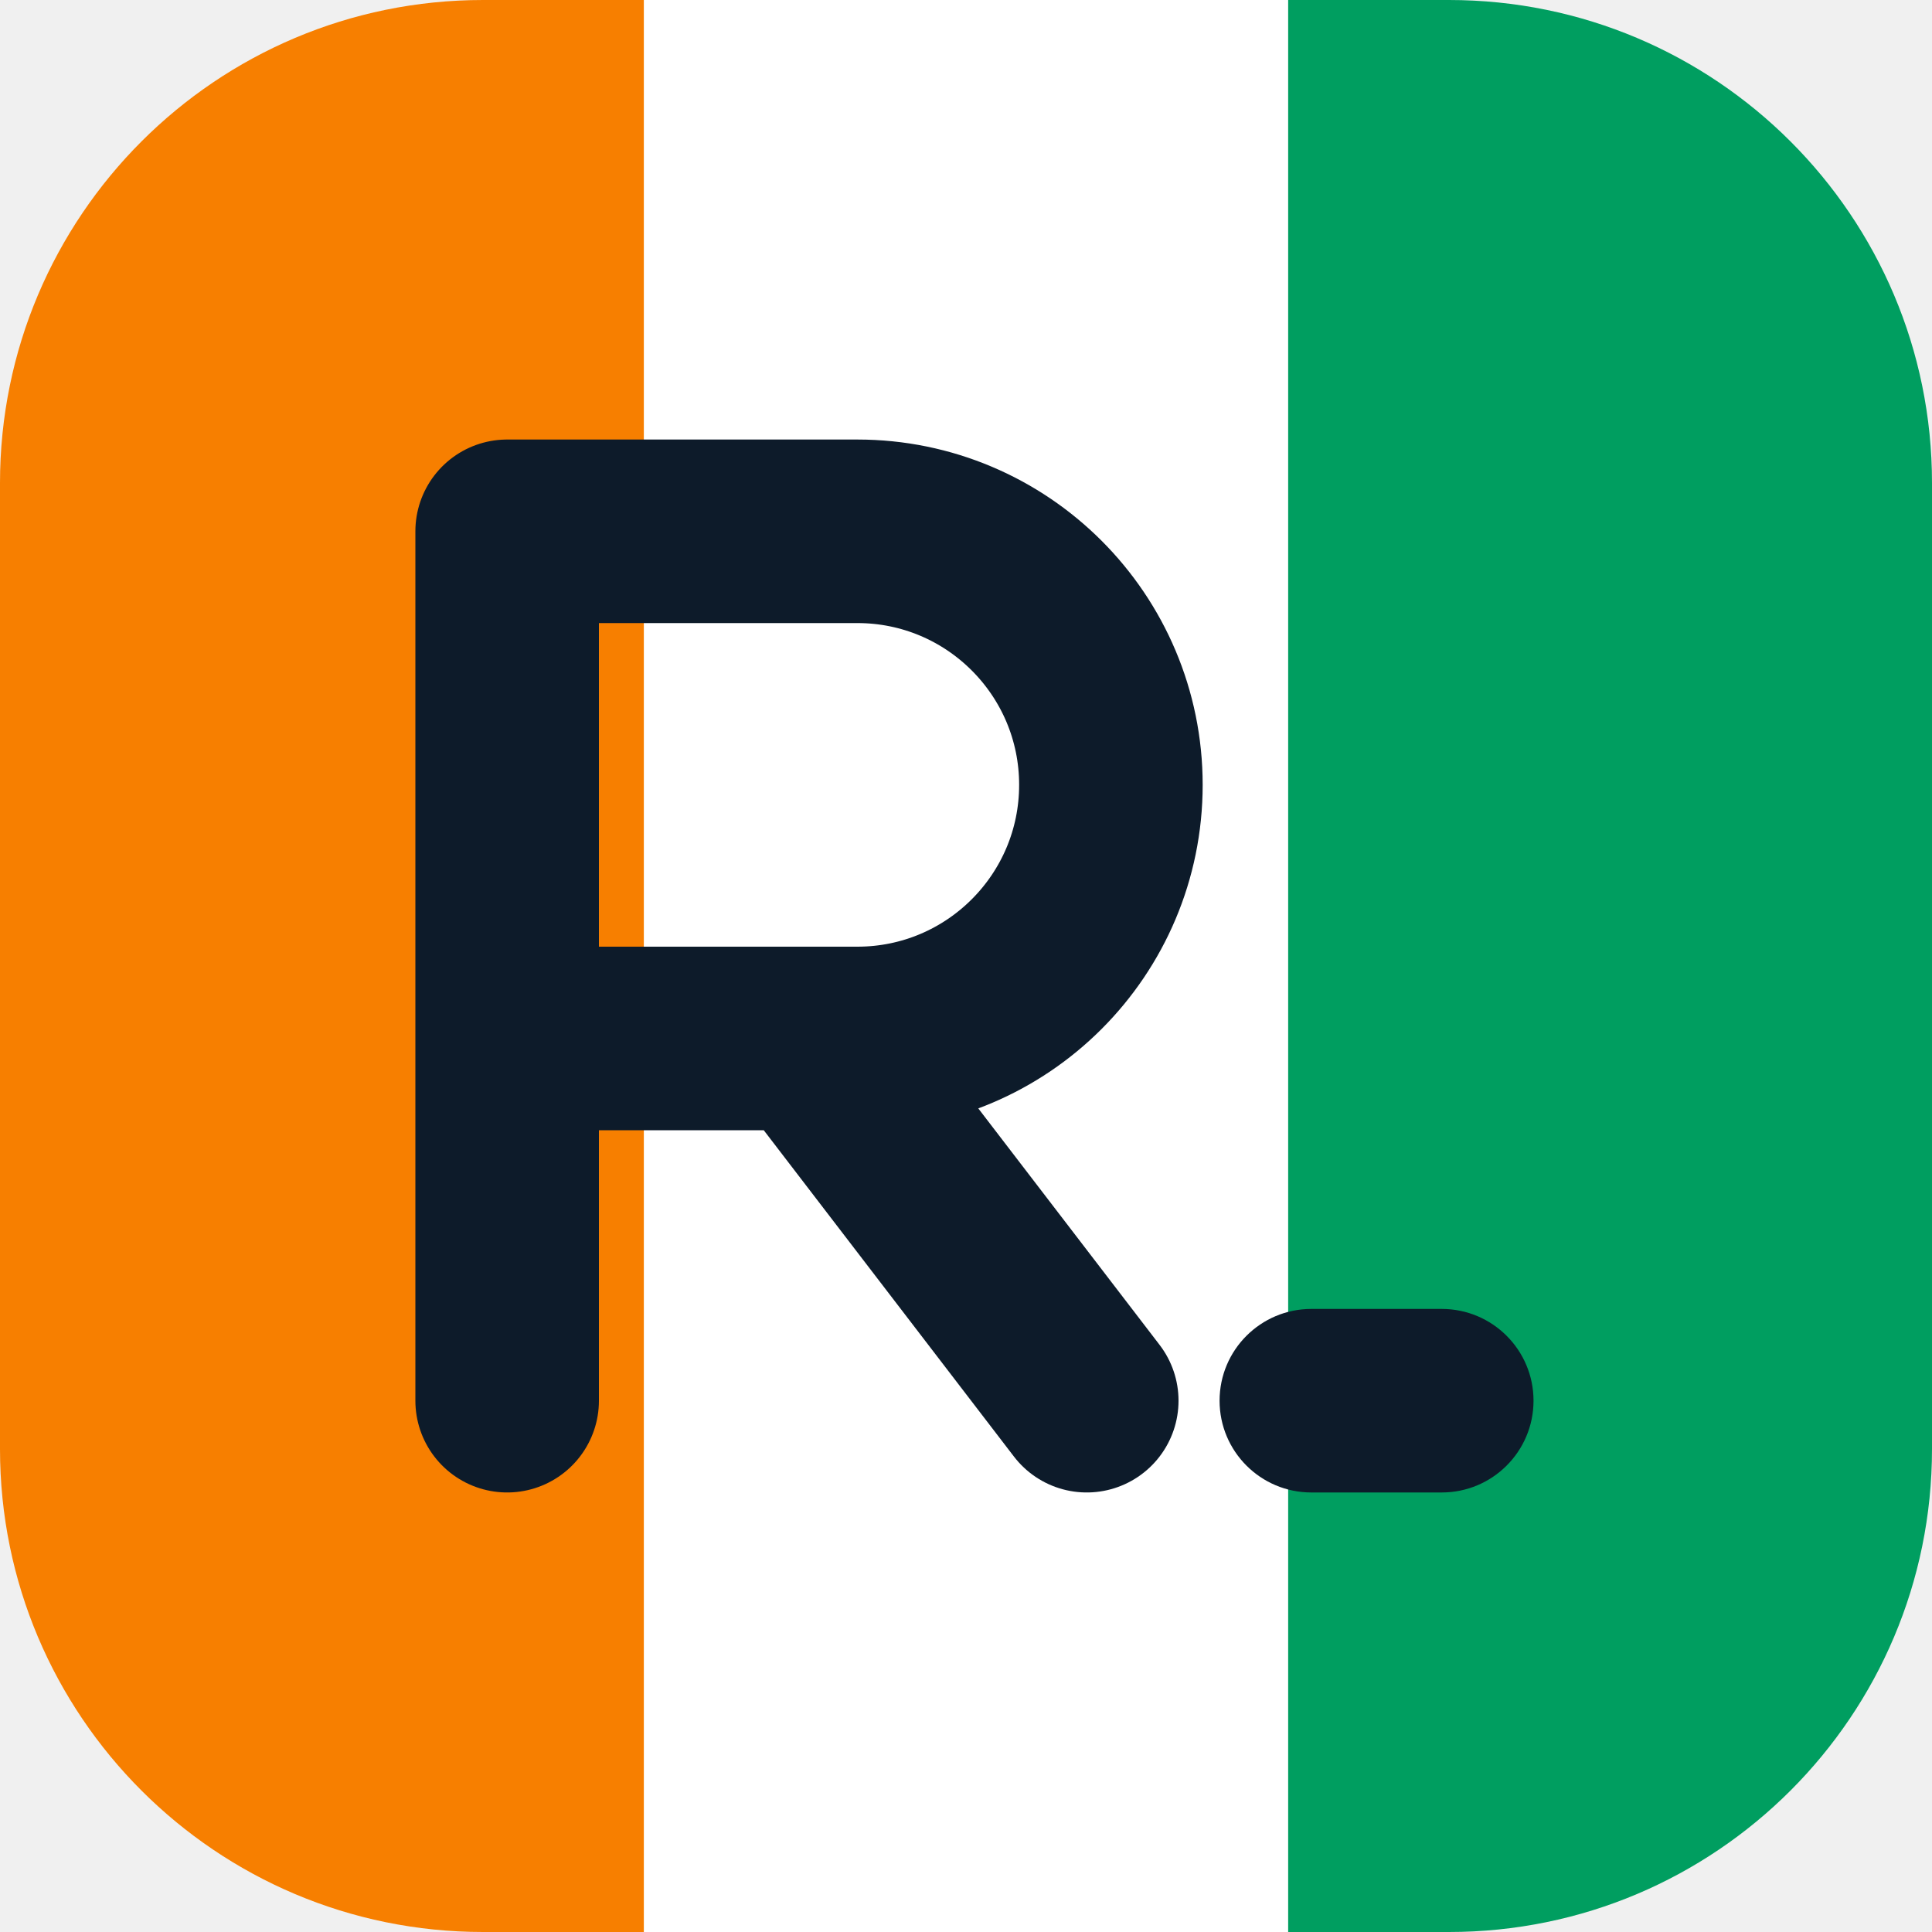
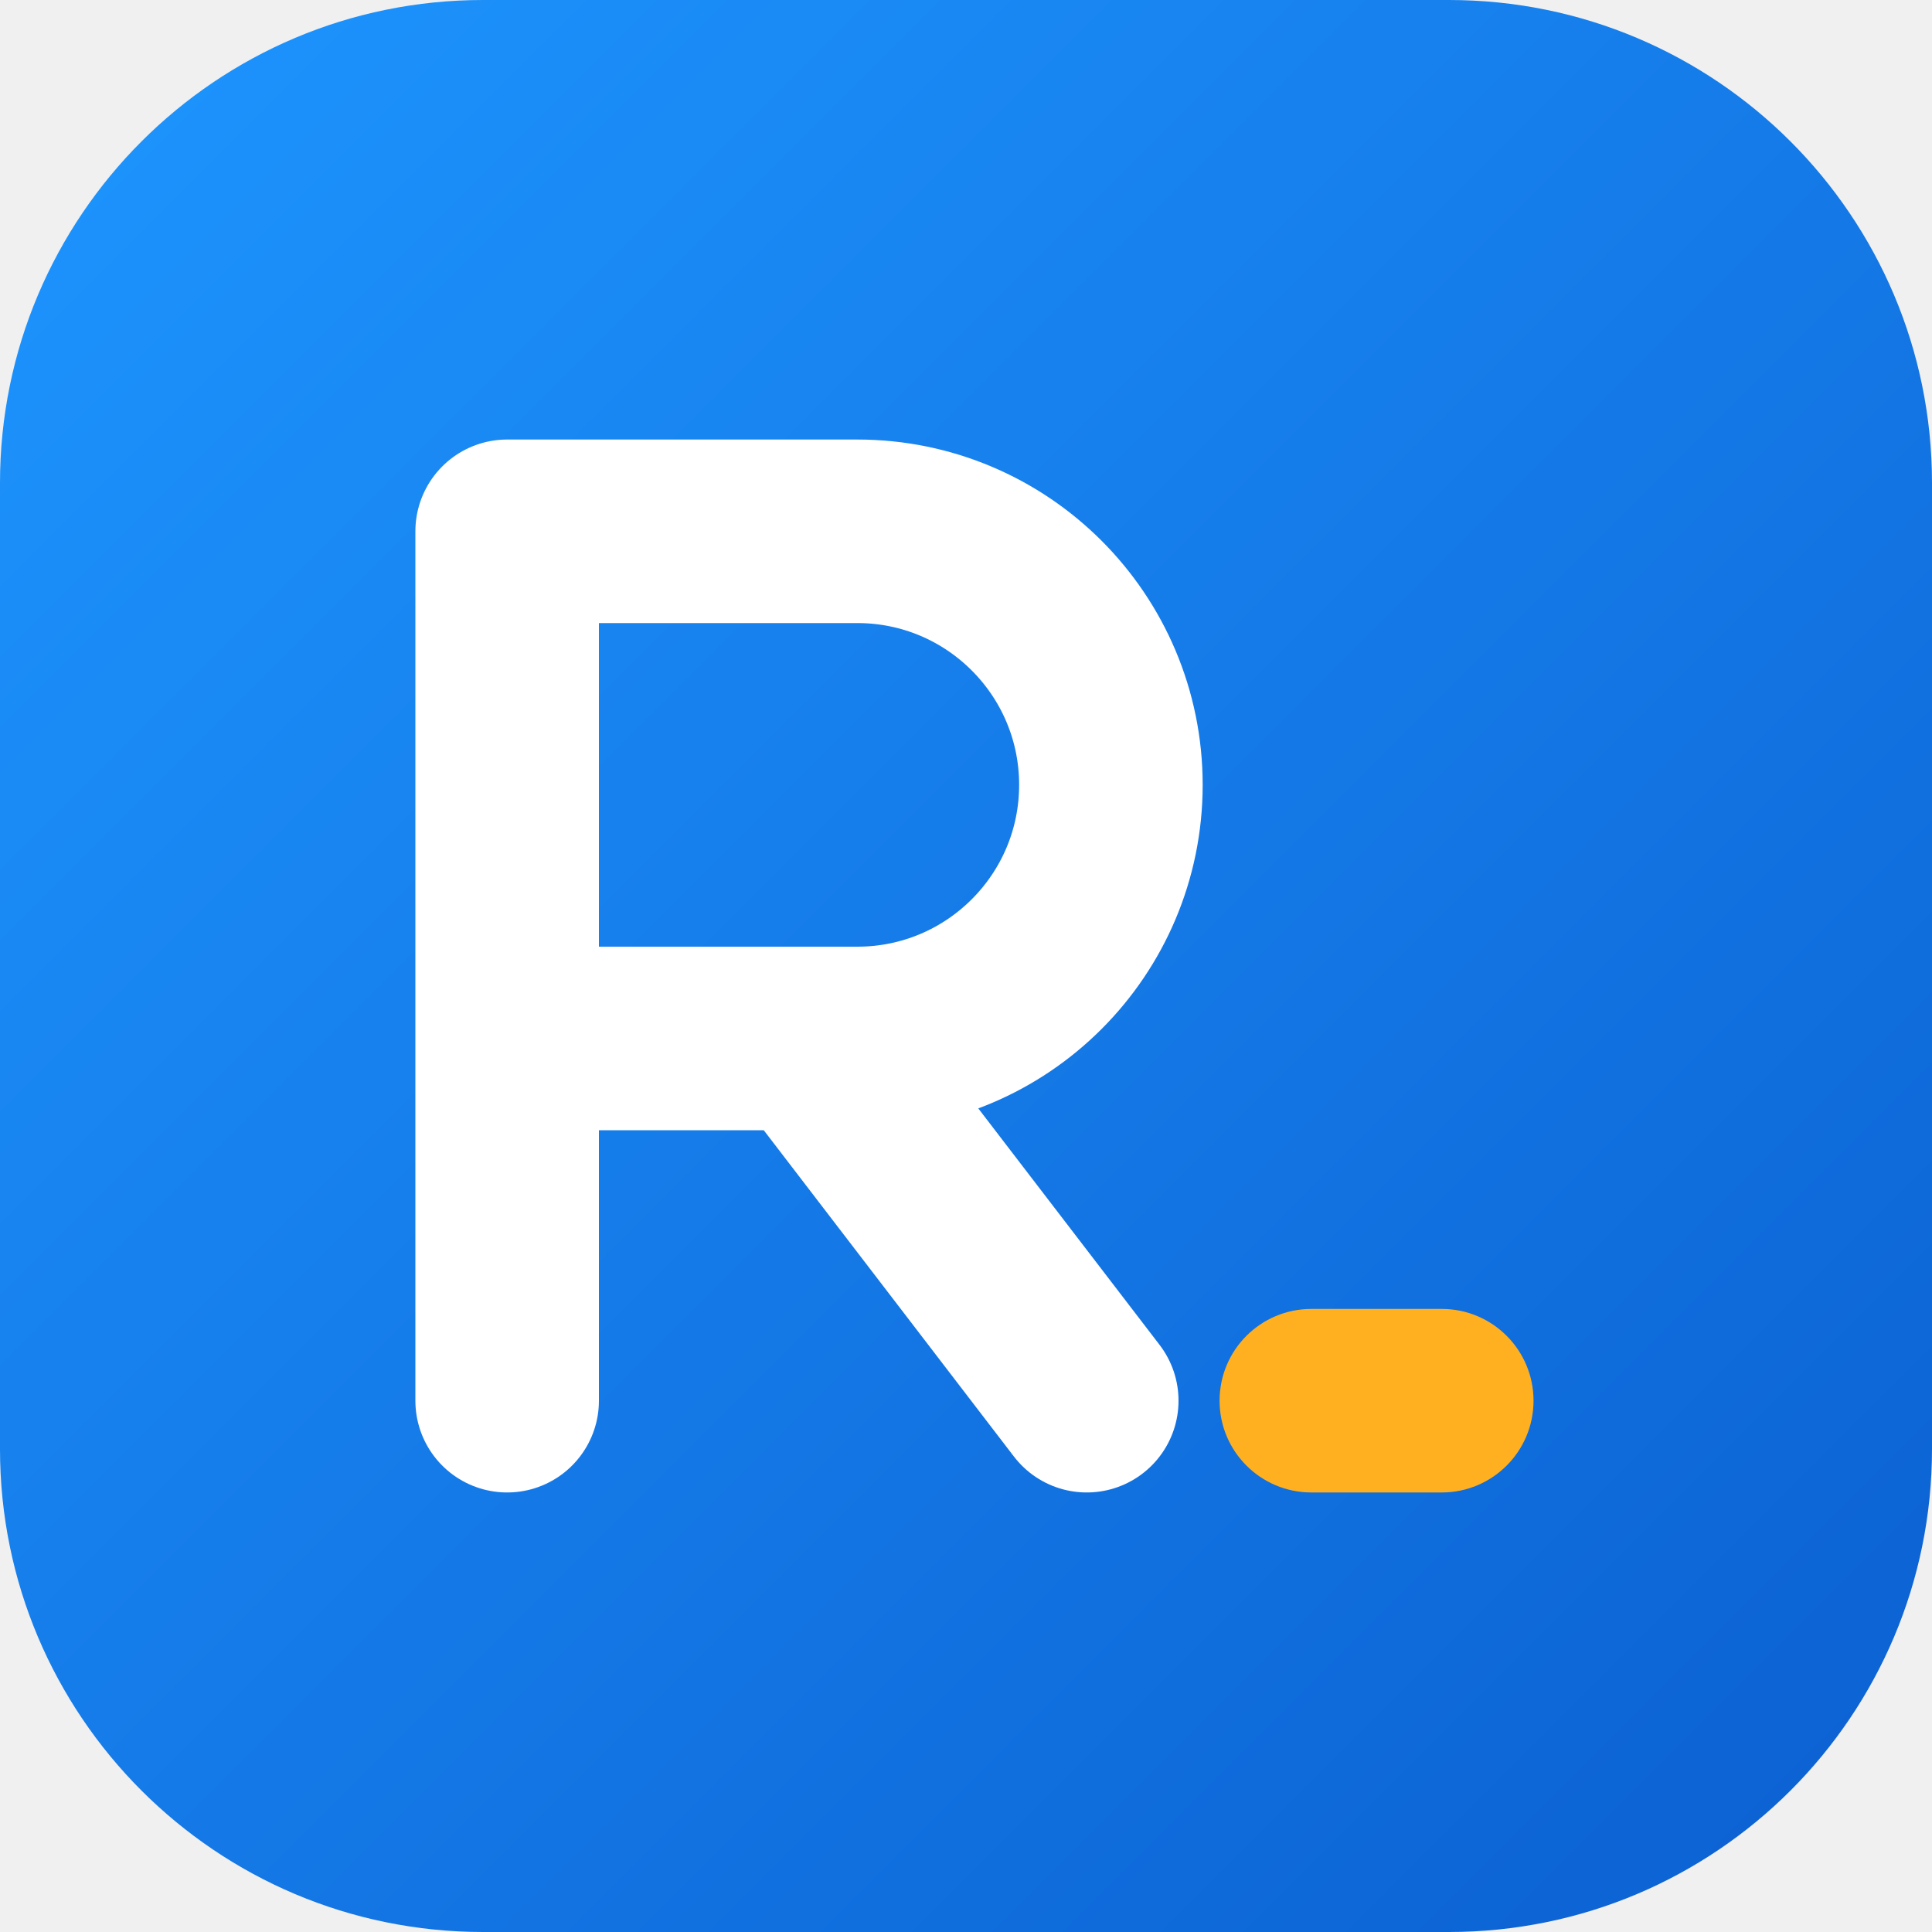
<svg xmlns="http://www.w3.org/2000/svg" width="40" height="40" viewBox="0 0 40 40">
  <defs>
-     <clipPath id="flag">
-       <rect x="0" y="0" width="40" height="40" rx="10" />
-     </clipPath>
+     <linearGradient id="bg" x1="0" y1="0" x2="1" y2="1">
+       <stop offset="0" stop-color="#1E96FF" />
+       <stop offset="1" stop-color="#0B5FD0" />
+     </linearGradient>
  </defs>
-   <g clip-path="url(#flag)">
-     <rect x="0" y="0" width="13.43" height="40" fill="#F77F00" />
-     <rect x="13.33" y="0" width="13.43" height="40" fill="#FFFFFF" />
-     <rect x="26.67" y="0" width="13.33" height="40" fill="#009E60" />
-   </g>
-   <path d="M10.5 29V11h7.25a5.25 5.25 0 0 1 0 10.5H10.5M16.75 21.5 22.5 29" fill="none" stroke="#0D1B2A" stroke-width="3.8" stroke-linecap="round" stroke-linejoin="round" />
-   <rect x="25.25" y="27.1" width="6.5" height="3.8" rx="1.9" fill="#0D1B2A" />
+   <rect width="40" height="40" rx="10" fill="url(#bg)" />
+   <path d="M10.5 29V11h7.25a5.25 5.25 0 0 1 0 10.5H10.5M16.75 21.5 22.5 29" fill="none" stroke="#fff" stroke-width="3.8" stroke-linecap="round" stroke-linejoin="round" />
+   <rect x="25.25" y="27.1" width="6.5" height="3.8" rx="1.9" fill="#FFB020" />
</svg>
